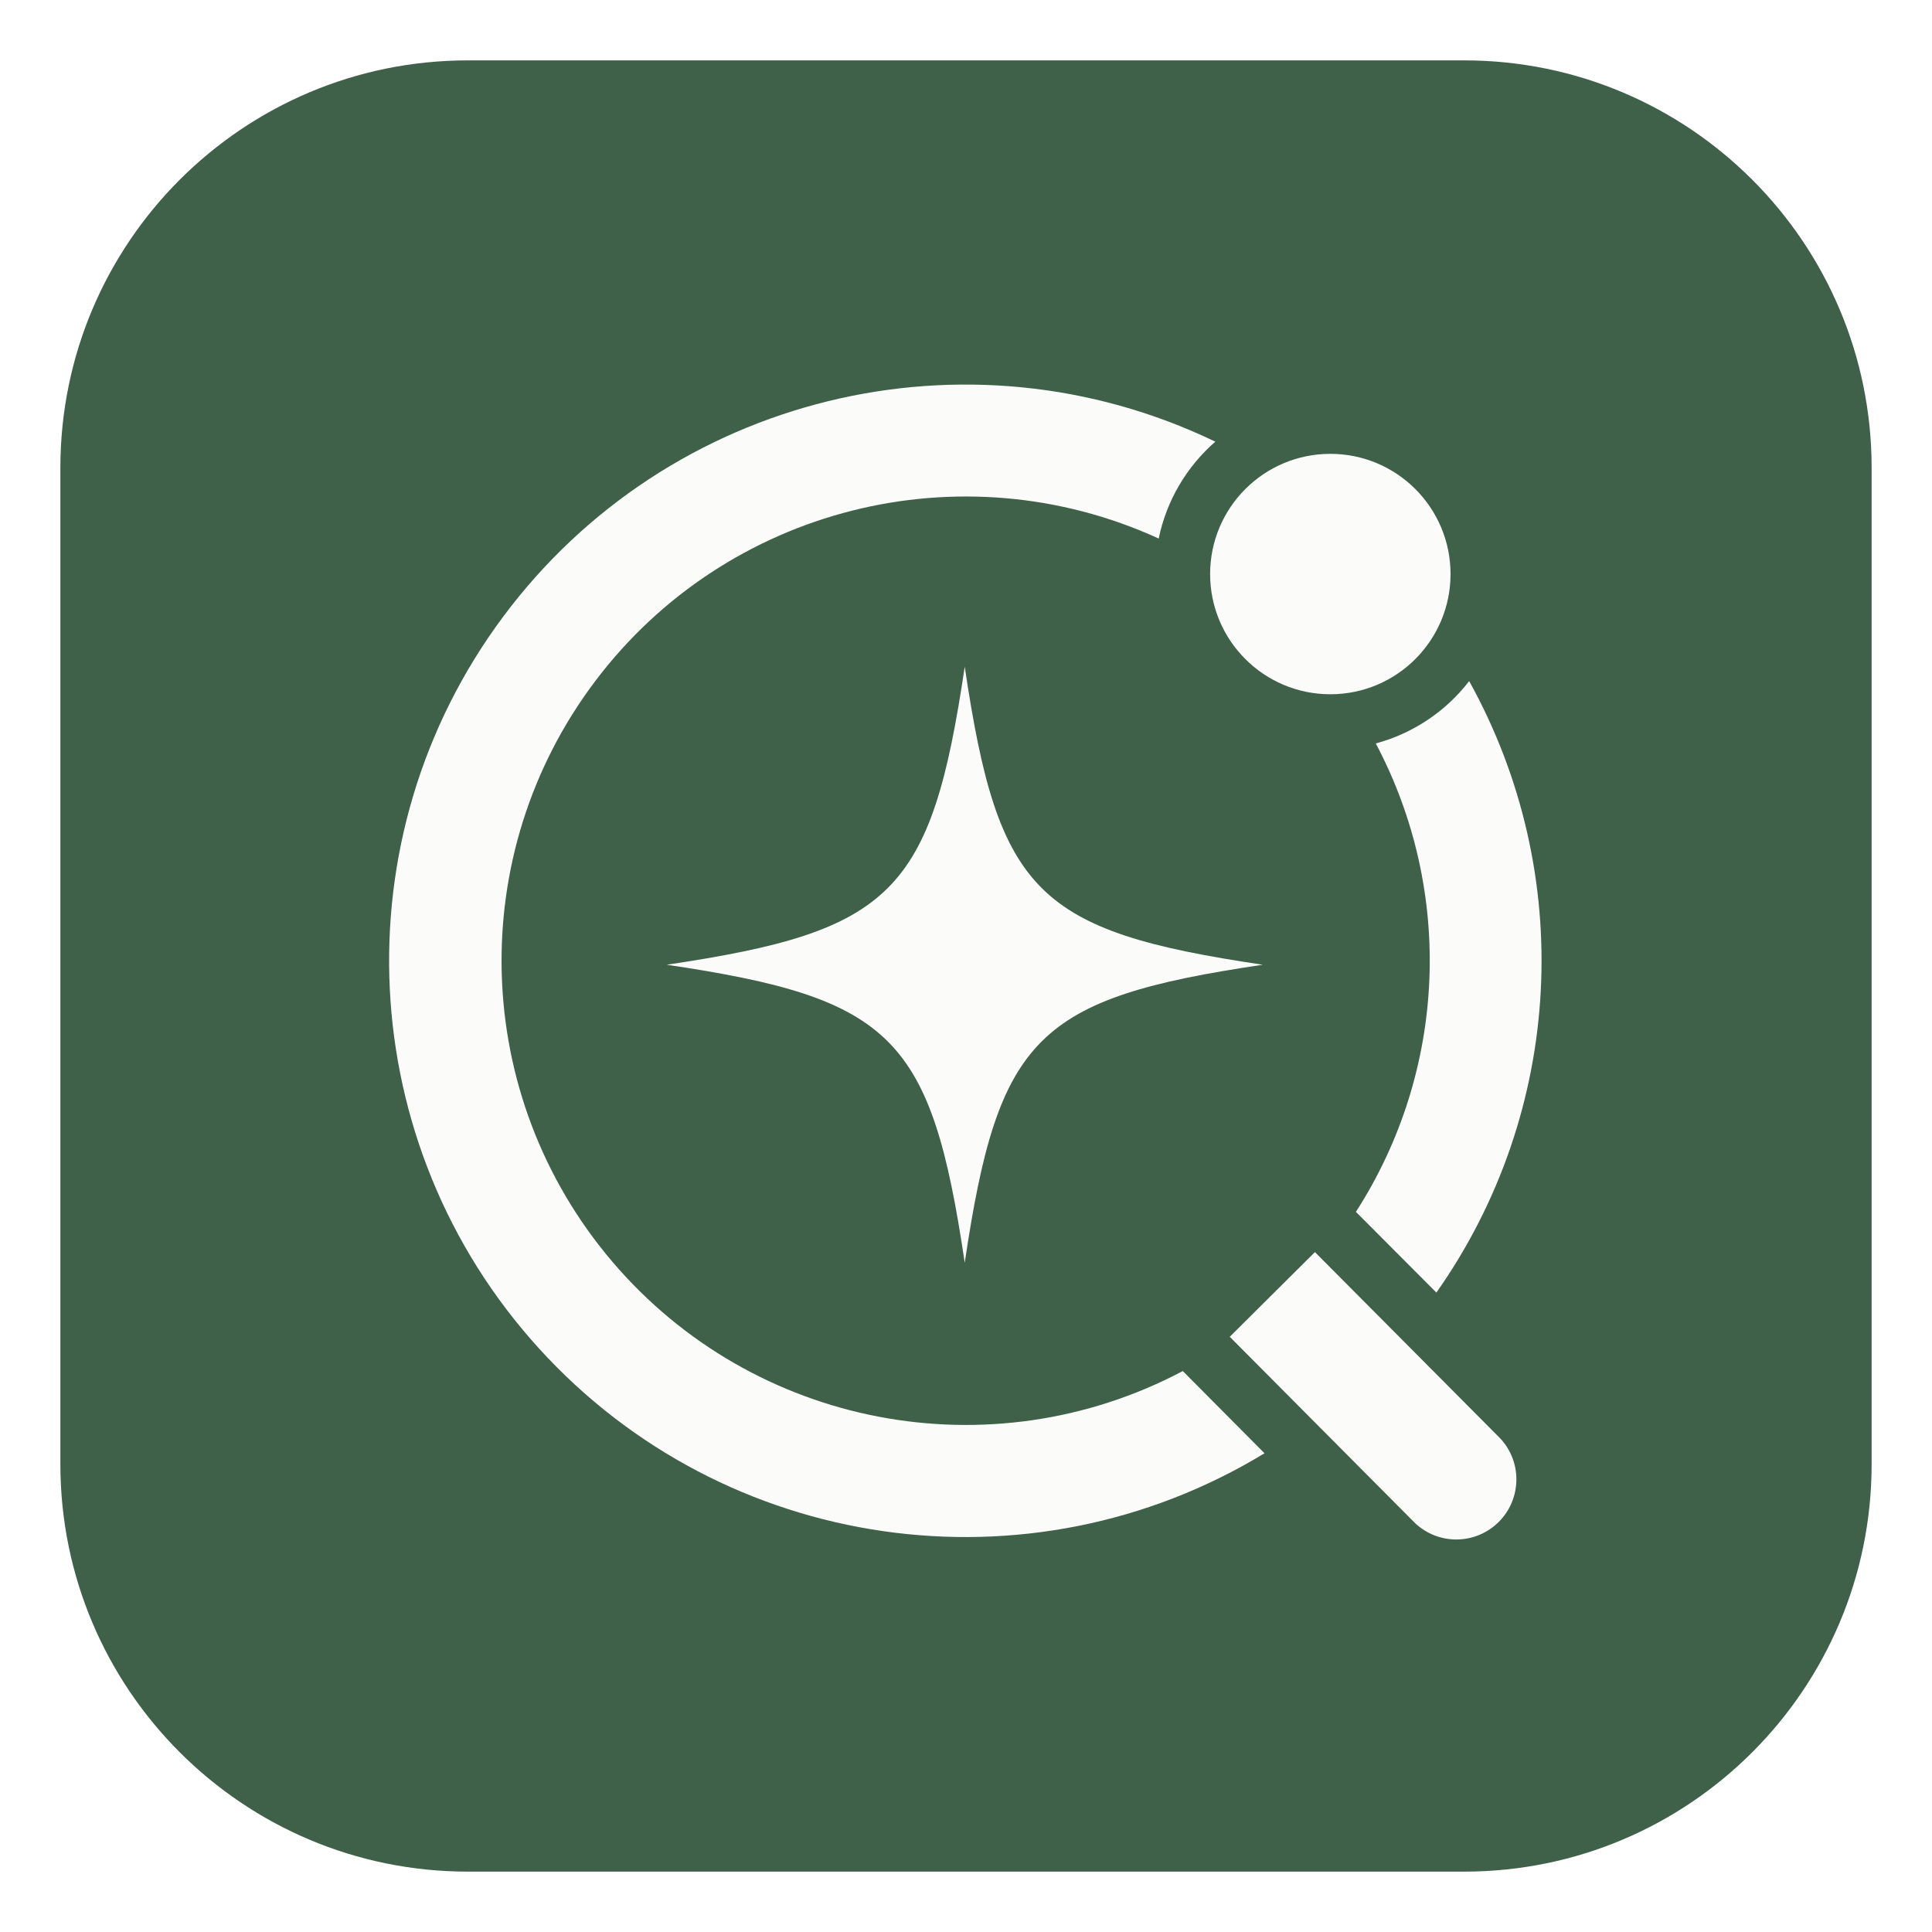
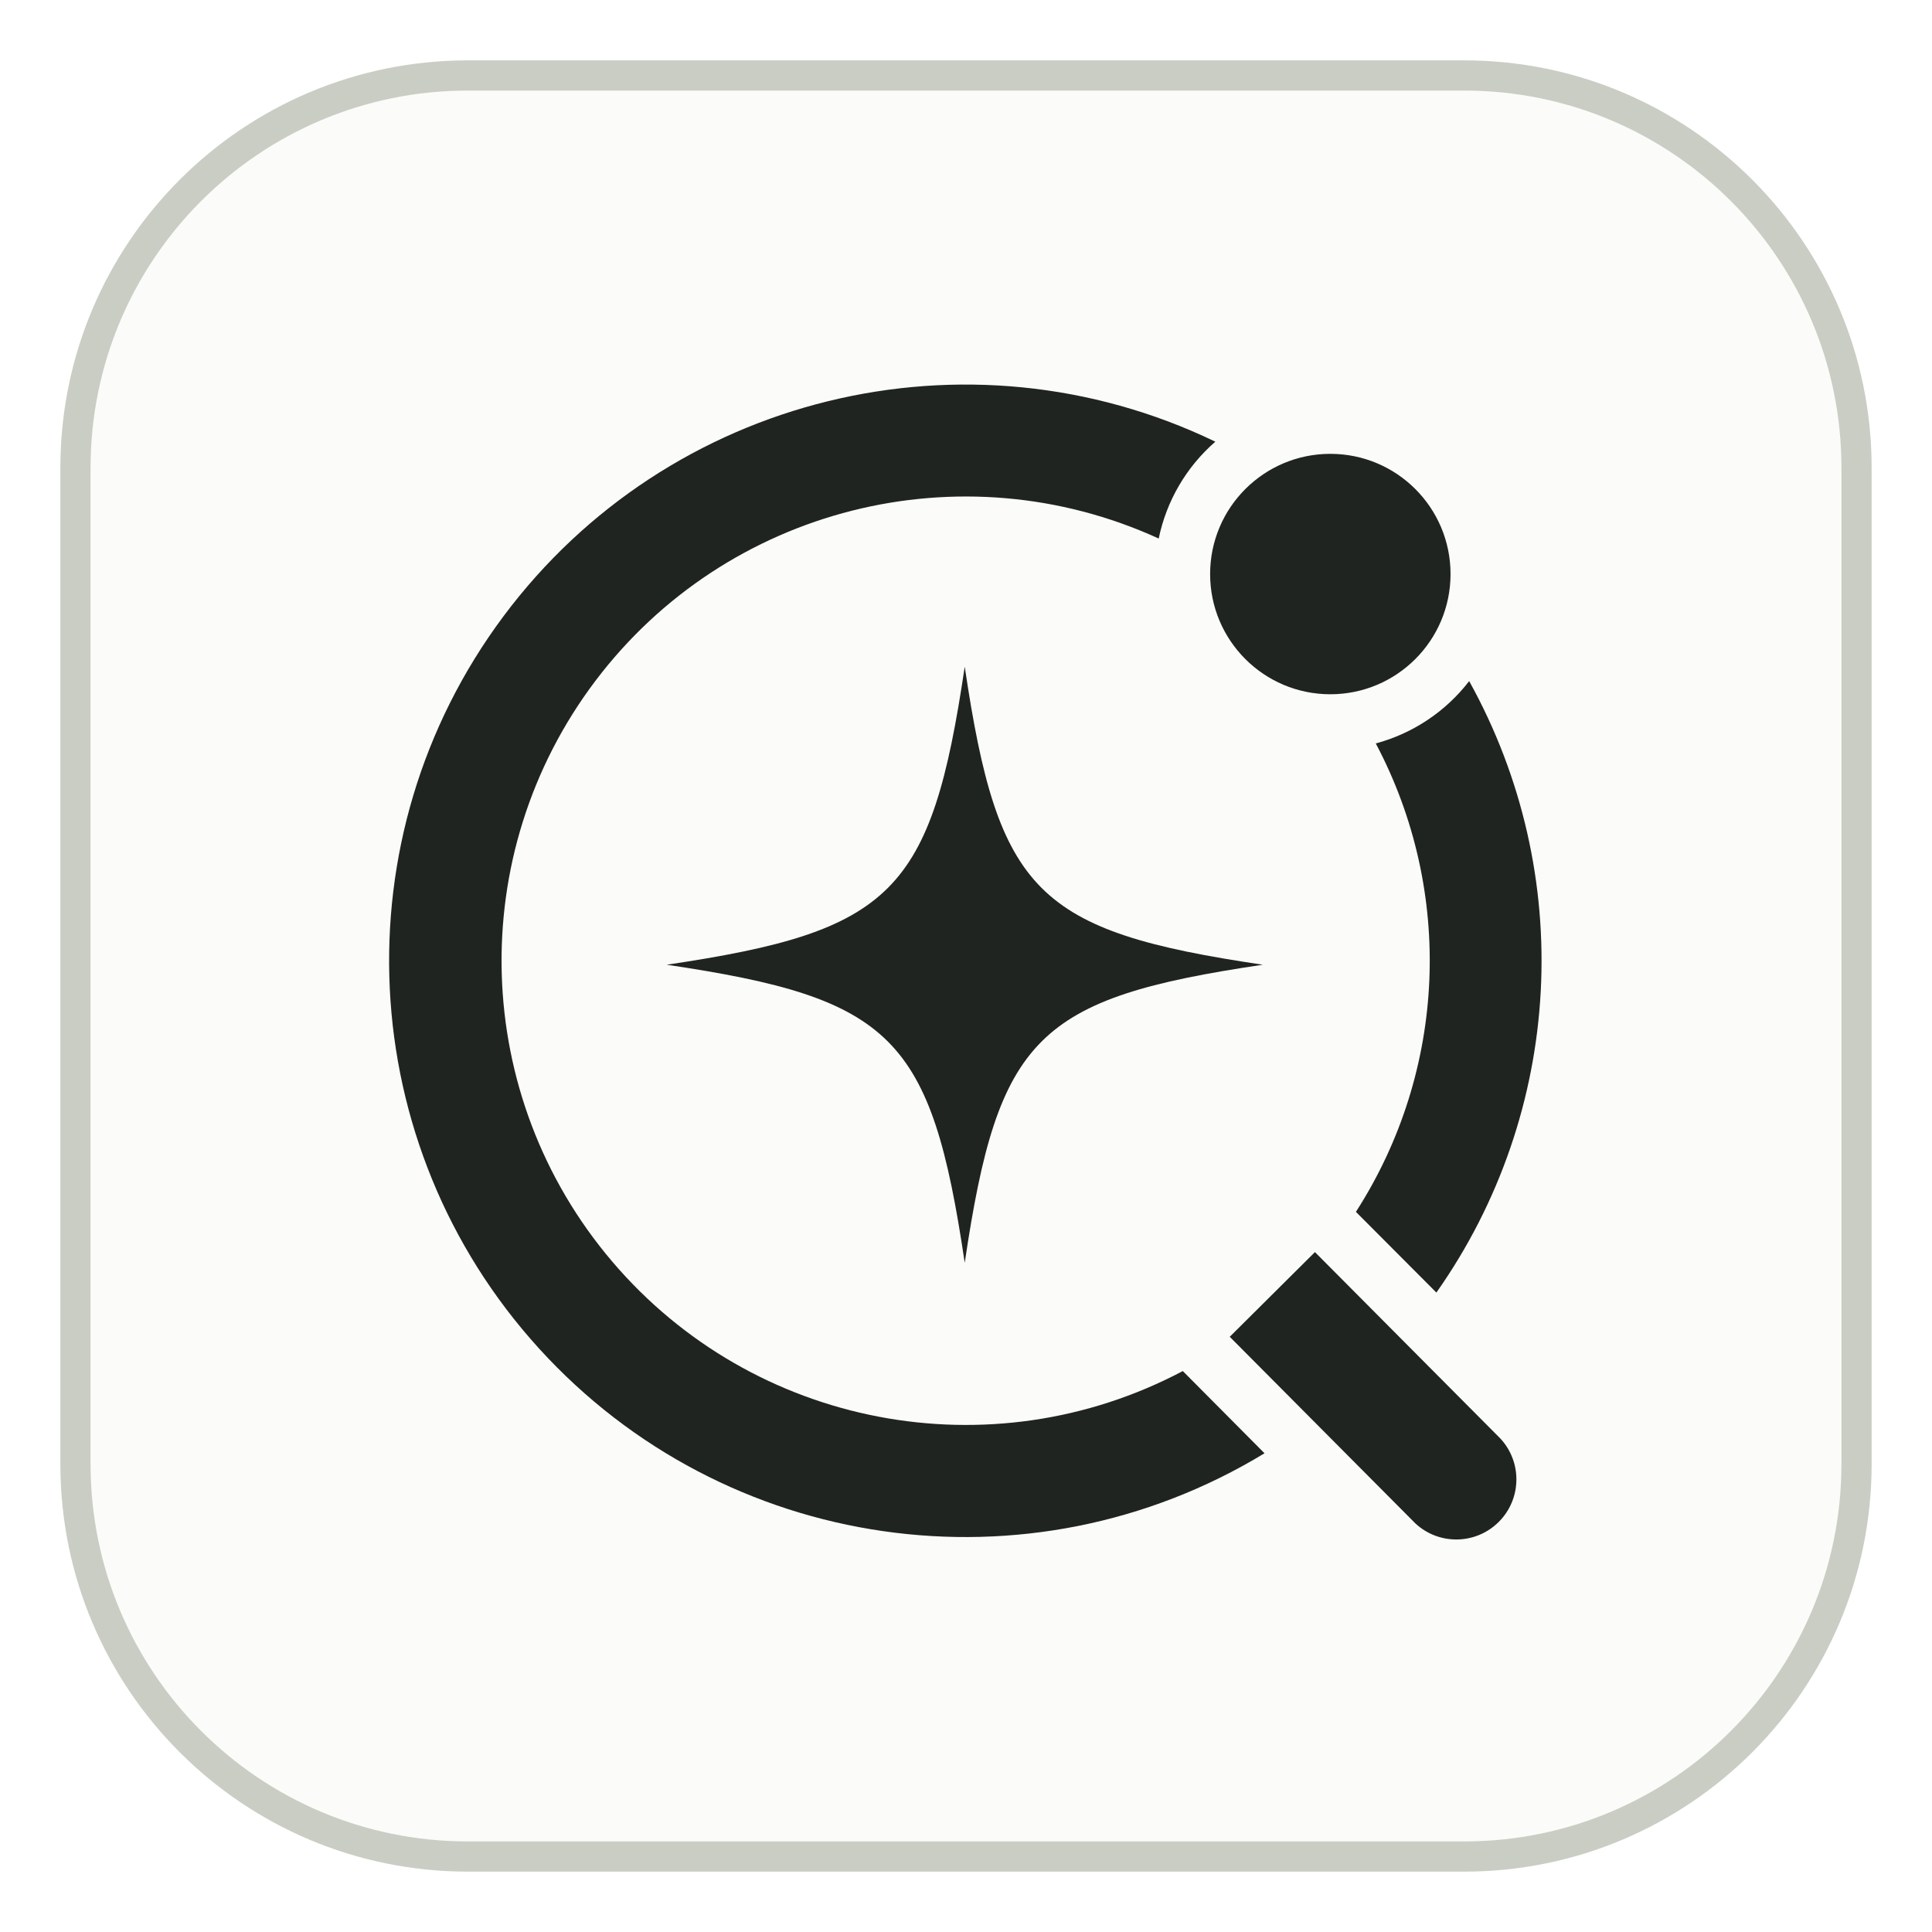
<svg xmlns="http://www.w3.org/2000/svg" viewBox="0 0 256 256">
-   <rect x="8" y="8" width="240" height="240" rx="54" fill="#3f6049" />
-   <g fill="#fbfbf9" transform="translate(50 50) scale(0.3291) translate(-20 -20)">
+   <rect x="10" y="10" width="236" height="236" rx="52" fill="#fbfbf9" stroke="#c9cdc4" stroke-width="4" />
+   <g fill="#1f2420" transform="translate(50 50) scale(0.3291) translate(-20 -20)">
    <path d="M357.4 45.9A232 232 0 1 0 377.2 453.2L344.3 420.1A186.9 186.9 0 1 1 334.6 84.9A70.6 70.6 0 0 1 357.4 45.9Z" />
    <path d="M446.4 388.5A232 232 0 0 0 459.6 142.3A70.6 70.6 0 0 1 422 167.4A186.9 186.9 0 0 1 414 356Z" />
    <circle cx="403.7" cy="99.2" r="48.4" />
    <path d="M397.5 372.2L472.2 447.3A24.2 24.2 0 0 1 437.9 481.4L363.2 406.3Z" />
    <path d="M256.5 136.5C270 227.5 285.5 243 376.5 256.5C285.5 270 270 285.5 256.5 376.5C243 285.5 227.5 270 136.5 256.5C227.5 243 243 227.5 256.5 136.5Z" />
  </g>
</svg>
